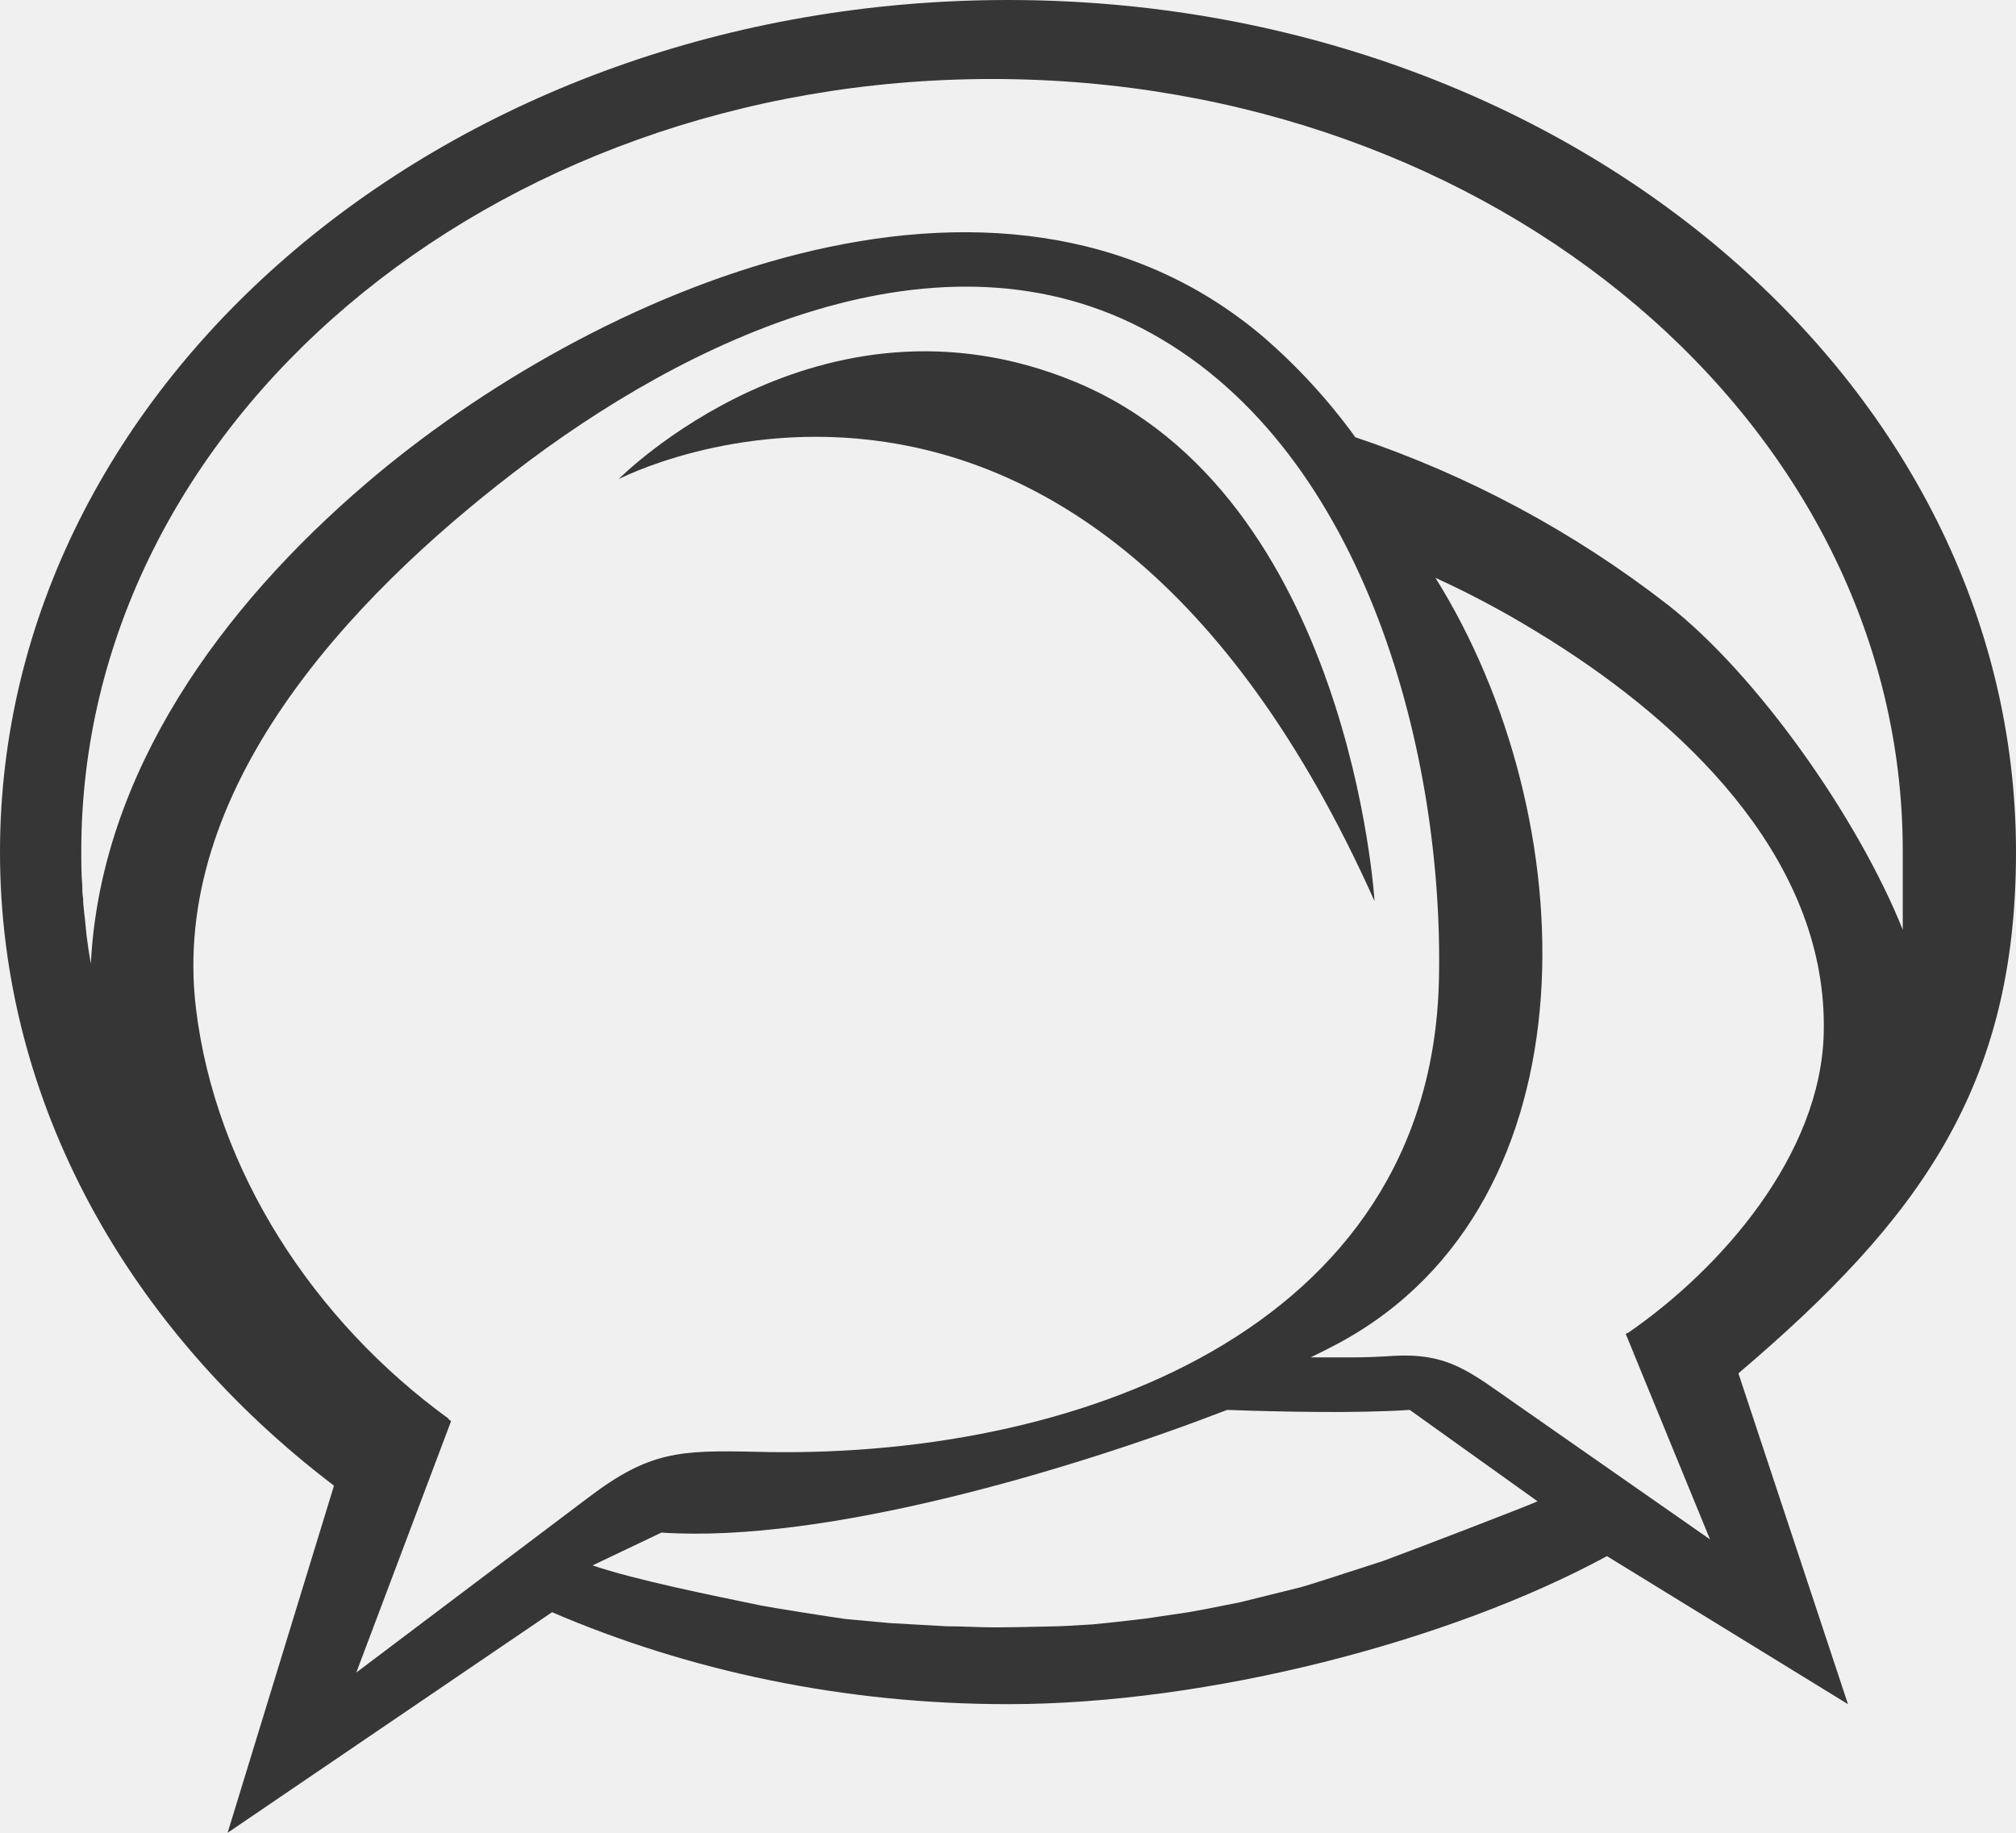
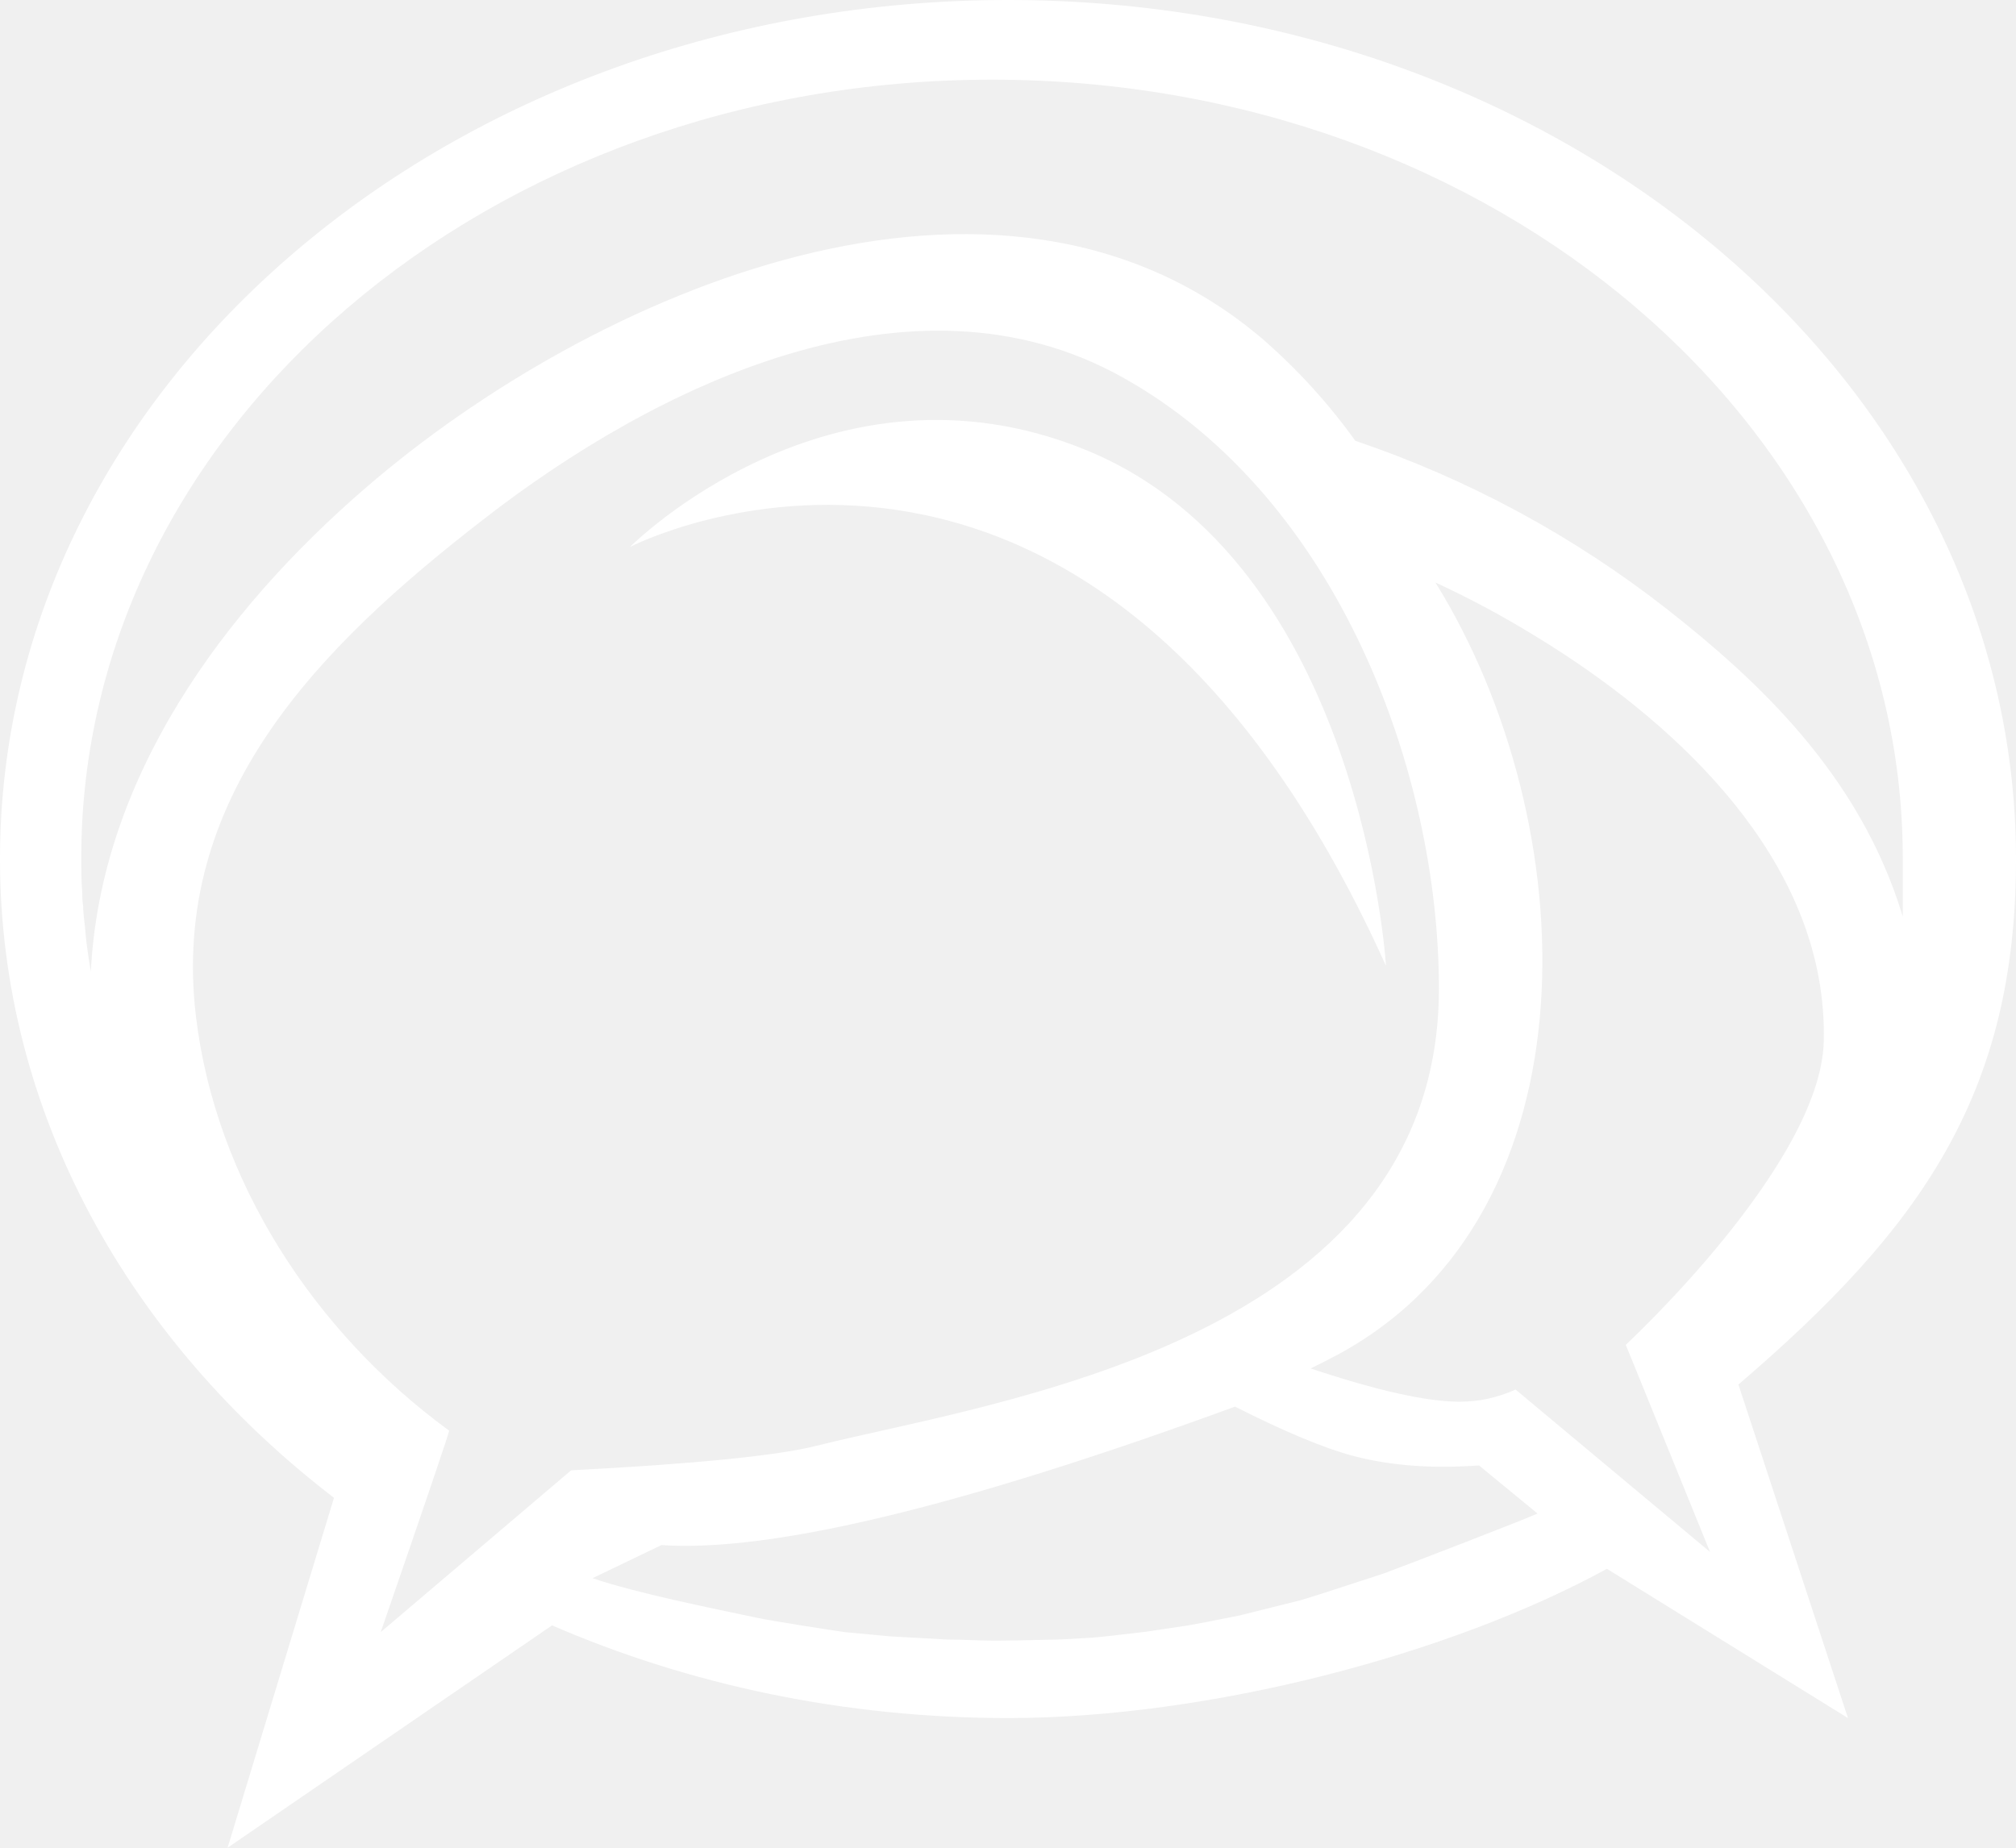
- <svg xmlns="http://www.w3.org/2000/svg" width="264px" height="240px" viewBox="0 0 264 240" version="1.1">
+ <svg xmlns="http://www.w3.org/2000/svg" width="48px" height="44px" viewBox="0 0 48 44" version="1.1">
  <defs />
  <g id="Page-1" stroke="none" stroke-width="1" fill="none" fill-rule="evenodd">
-     <g id="Artboard-Copy" fill="#363636">
-       <g id="Logo-Mono-Copy">
-         <path d="M29.806,240 L43.736,194.546 C16.884,174.122 0,144.517 0,111.579 C0,49.956 59.098,0 132,0 C204.902,0 264,49.956 264,111.579 C264,142.277 251.382,159.664 227.649,179.838 L241.997,223.158 L210.432,203.773 C189.885,214.925 158.232,223.158 132,223.158 C110.511,223.158 90.222,218.818 72.292,211.117 L29.806,240 Z M10.645,111.421 C10.645,112.945 10.645,114.447 10.774,115.949 C10.774,116.507 10.774,117.065 10.882,117.623 C10.882,118.546 11.033,119.447 11.119,120.348 C11.205,121.25 11.248,121.722 11.334,122.494 C11.492,123.739 11.678,124.977 11.894,126.207 C13.164,101.099 29.116,79.403 47.974,63.286 C77.316,38.178 130.618,14.701 165.342,44.037 C169.89,47.959 173.965,52.395 177.484,57.256 C192.261,62.215 206.09,69.63 218.386,79.188 C230.097,88.33 243.315,107.136 249.17,121.751 L249.17,111.421 C249.17,55.604 195.782,10.345 129.908,10.345 C64.033,10.345 10.645,55.604 10.645,111.421 Z M160.695,184.625 C140.623,192.37 108.184,202.136 86.613,200.69 L77.6,204.986 C83.218,206.907 93.471,208.955 99.31,210.17 C101.177,210.556 108.927,211.761 110.735,212.009 C113.5,212.257 115.455,212.436 116.602,212.546 L123.969,212.959 C126.175,212.959 128.182,213.103 130.321,213.103 C131.748,213.103 134.137,213.062 137.49,212.98 C138.47,212.98 140.337,212.89 143.092,212.711 C144.268,212.61 146.584,212.355 150.04,211.947 L155.62,211.121 C156.688,210.946 158.938,210.512 162.369,209.819 L170.375,207.836 C171.317,207.575 174.897,206.432 181.117,204.408 C184.367,203.223 200.353,197.088 201.346,196.592 L184.607,184.625 C177.627,185.094 167.688,184.874 160.695,184.625 Z M238.824,135.232 C239.337,113.265 221.755,96.015 204.881,85.022 C203.607,84.186 202.293,83.361 200.937,82.548 C196.752,79.997 192.423,77.698 187.971,75.662 C207.534,106.917 209.409,157.395 175.413,175.829 C174.175,176.493 172.902,177.138 171.628,177.748 L177.182,177.748 C178.951,177.748 180.808,177.658 182.488,177.551 C189.776,177.138 192.57,179.72 198.743,184.006 L201.503,185.925 L202.139,185.548 L201.52,185.943 L223.931,201.579 L213.955,177.264 L213.477,177.64 L213.955,177.246 L212.894,174.682 C212.973,174.598 213.08,174.546 213.194,174.538 C225.381,166.146 238.47,151.209 238.824,135.232 Z M150.759,43.643 C123.094,28.318 89.658,44.615 67.236,61.904 C45.692,78.449 22.217,103.514 25.661,132.054 C28.228,153.252 41.019,172.919 58.812,185.824 L58.68,185.824 C58.921,185.948 59.075,186.051 59.053,186.134 L46.657,219.017 L77.043,196.102 C85.029,190.043 89,189.898 98.785,190.105 C140.228,191.284 187.354,174.408 188.429,128.393 C189.109,99.46 179.127,59.339 150.759,43.643 Z" id="Combined-Shape" fill-rule="nonzero" />
-         <path d="M81,62.748 C81,62.748 107.211,36.184 140.706,49.966 C176.808,64.83 180,118 180,118 C141.2,31.333 81,62.748 81,62.748 L81,62.748 L81,62.748 Z" id="Path" />
+     <g id="Artboard" fill-rule="nonzero" fill="#FFFFFF">
+       <g id="logo-knockout-copy">
+         <path d="M5.419,44 L7.952,35.667 C3.07,31.922 0,26.495 0,20.456 C0,9.159 10.745,0 24,0 C37.255,0 48,9.159 48,20.456 C48,26.084 45.706,29.272 41.391,32.97 L43.999,40.912 L38.26,37.358 C34.525,39.403 28.769,40.912 24,40.912 C20.093,40.912 16.404,40.117 13.144,38.705 L5.419,44 Z M1.935,20.427 C1.935,20.707 1.935,20.982 1.959,21.257 C1.959,21.36 1.959,21.462 1.979,21.564 C1.979,21.733 2.006,21.899 2.022,22.064 C2.037,22.229 2.045,22.316 2.061,22.457 C2.089,22.685 2.123,22.912 2.163,23.138 C2.393,18.535 5.294,14.557 8.723,11.603 C14.057,6.999 23.749,2.695 30.062,8.073 C30.889,8.792 31.63,9.606 32.27,10.497 C34.957,11.406 37.471,12.766 39.707,14.518 C41.836,16.194 44.281,18.44 45.304,21.825 L45.304,20.427 C45.304,10.194 35.597,1.897 23.62,1.897 C11.642,1.897 1.935,10.194 1.935,20.427 Z M29.404,33.496 C22.915,35.871 18.362,36.97 15.748,36.793 L14.109,37.581 C15.131,37.933 16.995,38.308 18.056,38.531 C18.396,38.602 19.805,38.823 20.134,38.868 C20.636,38.914 20.992,38.947 21.2,38.967 L22.54,39.042 C22.941,39.042 23.306,39.069 23.695,39.069 C23.954,39.069 24.389,39.061 24.998,39.046 C25.176,39.046 25.516,39.03 26.017,38.997 C26.231,38.979 26.652,38.932 27.28,38.857 L28.295,38.705 C28.489,38.673 28.898,38.594 29.522,38.467 L30.977,38.103 C31.148,38.055 31.799,37.846 32.93,37.475 C33.521,37.258 36.428,36.133 36.608,36.042 L35.215,34.897 C34.533,34.943 33.381,34.983 32.194,34.663 C31.514,34.48 30.584,34.091 29.404,33.496 Z M43.423,24.792 C43.516,20.765 40.319,17.603 37.251,15.587 C37.02,15.434 36.78,15.283 36.534,15.134 C35.773,14.666 34.986,14.245 34.177,13.871 C37.733,19.601 38.074,28.856 31.893,32.235 C31.668,32.357 31.437,32.475 31.205,32.587 C32.79,33.115 33.971,33.379 34.751,33.379 C35.215,33.379 35.66,33.282 36.085,33.089 L40.715,36.956 L38.901,32.495 L38.708,32.025 C38.722,32.01 43.358,27.722 43.423,24.792 Z M26.731,8.987 C21.701,6.177 15.583,9.202 11.506,12.371 C7.589,15.405 4.039,18.978 4.666,24.21 C5.132,28.096 7.458,31.702 10.693,34.068 C10.706,34.083 10.164,35.682 9.065,38.865 L13.598,35.013 C16.554,34.859 18.499,34.665 19.435,34.43 C23.609,33.382 34.26,31.977 34.26,23.539 C34.26,18.44 31.889,11.864 26.731,8.987 Z" id="Combined-Shape" />
+         <path d="M15,13.024 C15,13.024 19.766,8.228 25.856,10.716 C32.42,13.4 33,23 33,23 C25.946,7.352 15,13.024 15,13.024 L15,13.024 L15,13.024 Z" id="Path" />
      </g>
    </g>
  </g>
</svg>
